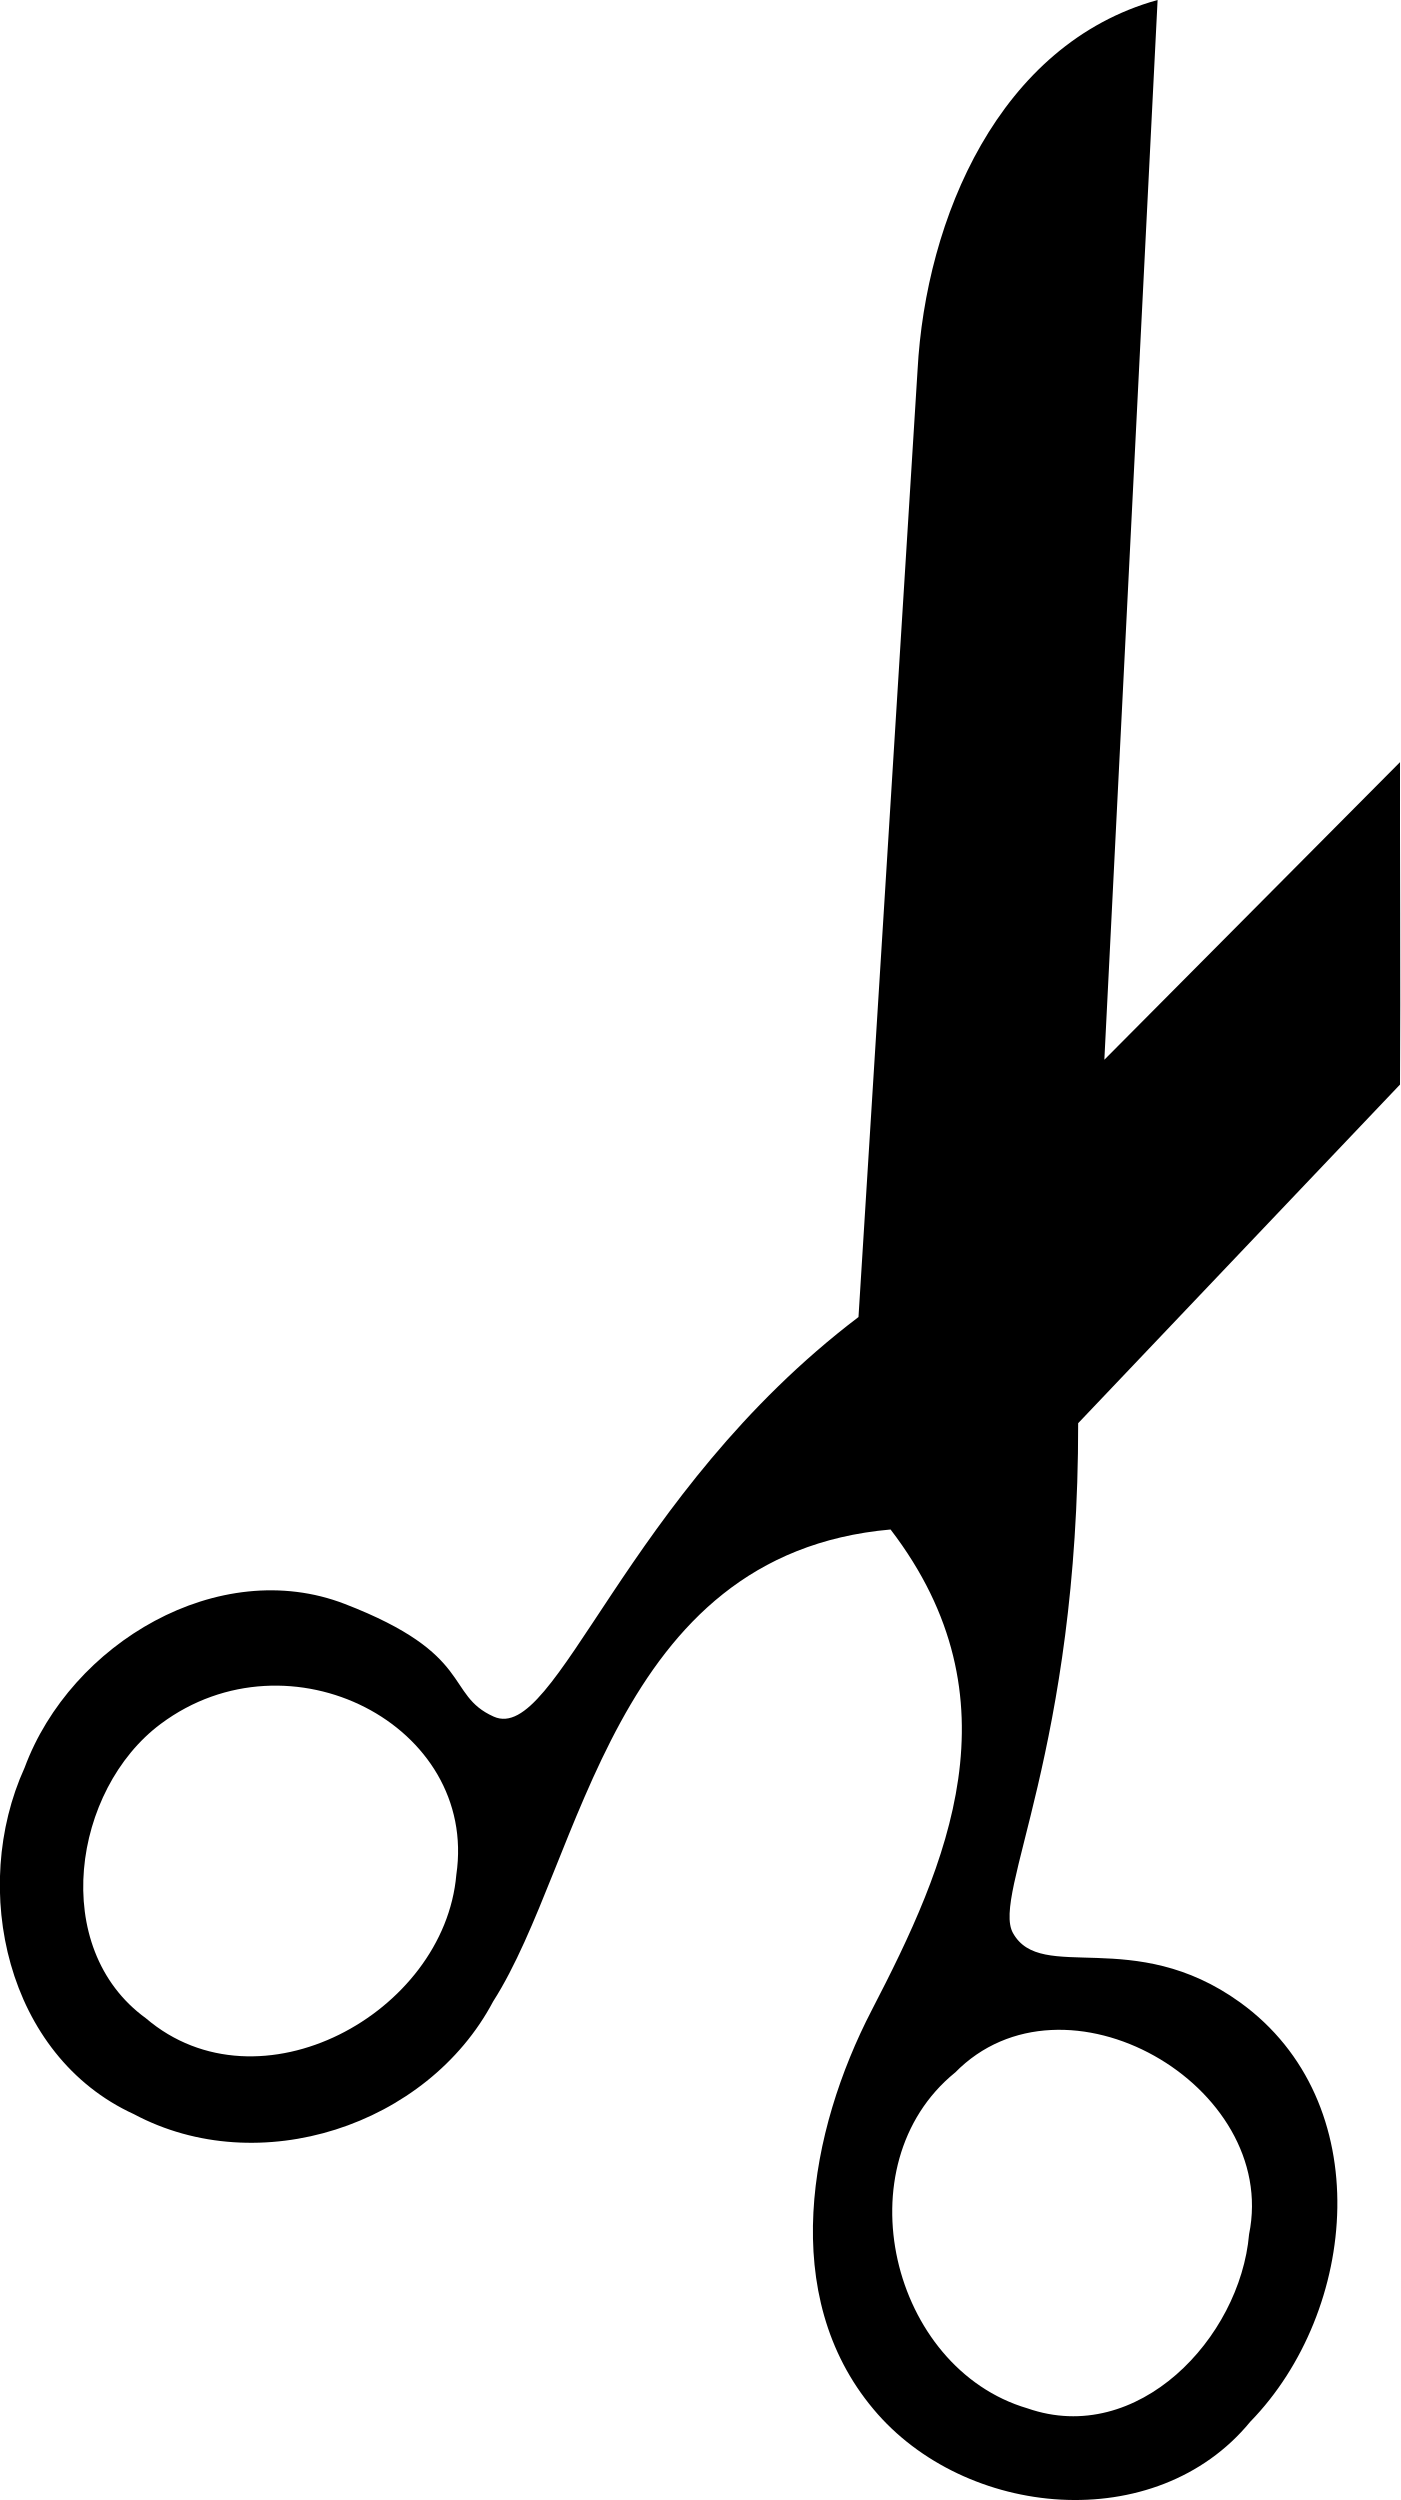
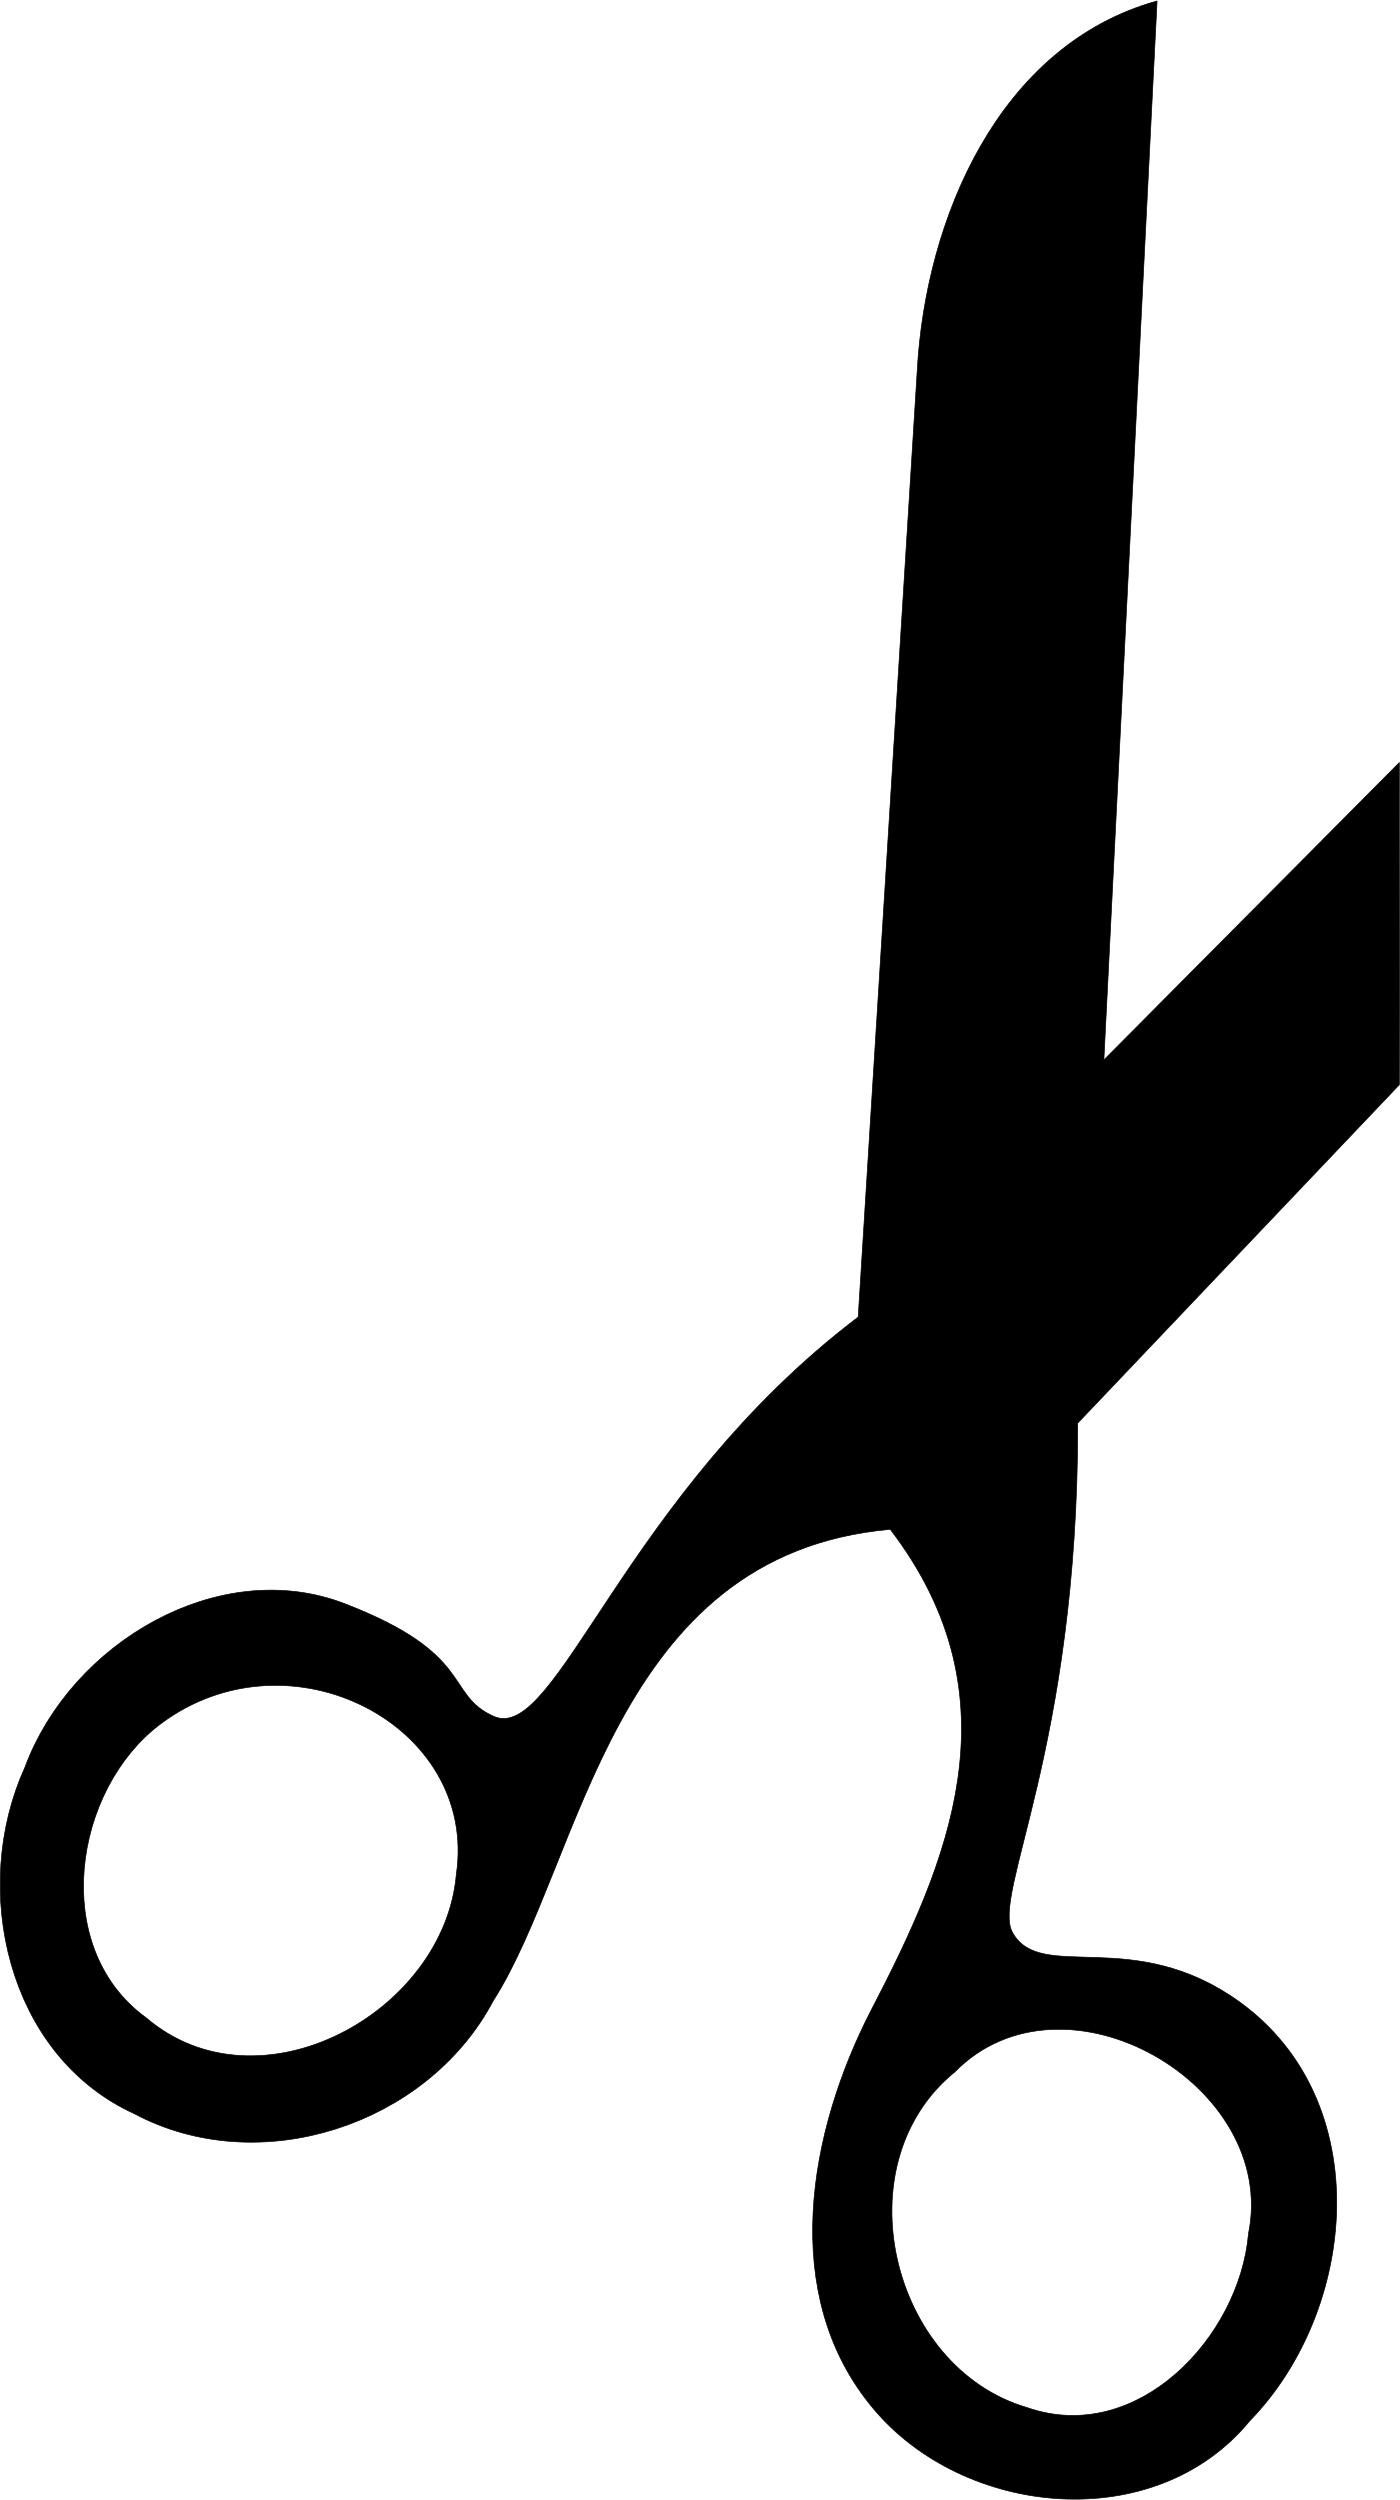
- <svg xmlns="http://www.w3.org/2000/svg" id="uuid-6836b52f-952c-4b87-beec-f59aa8f6ce8a" data-name="svg2" width="7.468mm" height="13.333mm" viewBox="0 0 21.17 37.795">
-   <g id="uuid-ab03a2cd-0e87-45ce-9709-5daaab0b2f2c" data-name="layer1">
-     <g id="uuid-e9f93973-6819-4fee-bb91-ee037c59ce5d" data-name="g4593">
-       <path id="uuid-6020dc04-056f-416f-86a1-98abbea1c8c0" data-name="path4599" d="M17.501 0l-.805,16.021,4.47-4.499c-.004.978.01,3.503 0,4.874l-4.866,5.12c.006,4.942-1.309,7.126-.986,7.707.428.77,1.823-.112,3.432,1.048,2.088,1.506,1.786,4.668.156,6.341-1.428,1.741-4.318,1.463-5.697-.19-1.441-1.718-.971-4.208-.025-6.033,1.14-2.199,2.25-4.697.284-7.266-4.229.374-4.653,5.015-6.009,7.136-.996,1.883-3.542,2.712-5.431,1.703-1.929-.883-2.483-3.411-1.652-5.238.698-1.886,2.939-3.209,4.839-2.476,1.979.763,1.511,1.372,2.253,1.704.95.425,1.968-3.348,5.515-6.041l.893-14.317c.123-2.288,1.231-4.928,3.627-5.594l-0.0 0ZM2.205,30.512c1.709,1.46,4.513-.071,4.694-2.17.332-2.262-2.525-3.73-4.469-2.28-1.331.992-1.689,3.388-.225,4.45ZM14.437,31.335c-1.706,1.39-.97,4.468,1.097,5.075,1.664.58,3.214-1.061,3.35-2.632.459-2.256-2.8-4.126-4.447-2.442l0-0Z" />
+ <svg xmlns="http://www.w3.org/2000/svg" id="uuid-593b38c2-d757-4447-ad4f-d8ab38cd8113" data-name="uuid-6836b52f-952c-4b87-beec-f59aa8f6ce8a" width=".747cm" height="1.334cm" viewBox="0 0 21.18 37.807">
+   <g id="uuid-92b8c4e9-3cc9-49e3-bb70-c8ef7e3fde52" data-name="uuid-ab03a2cd-0e87-45ce-9709-5daaab0b2f2c">
+     <g id="uuid-77f6010f-5a84-47f8-8808-5259625da903" data-name="uuid-e9f93973-6819-4fee-bb91-ee037c59ce5d">
+       <path id="uuid-07a8210d-8258-4e63-8233-705c2db893de" data-name="uuid-6020dc04-056f-416f-86a1-98abbea1c8c0" d="M17.506.007l-.805,16.021,4.47-4.499c-.004.978.01,3.503 0,4.874l-4.866,5.12c.006,4.942-1.309,7.126-.986,7.707.428.77,1.823-.112,3.432,1.048,2.088,1.506,1.786,4.668.156,6.341-1.428,1.741-4.318,1.463-5.697-.19-1.441-1.718-.971-4.208-.025-6.033,1.14-2.199,2.25-4.697.284-7.266-4.229.374-4.653,5.015-6.009,7.136-.996,1.883-3.542,2.712-5.431,1.703-1.929-.883-2.483-3.411-1.652-5.238.698-1.886,2.939-3.209,4.839-2.476,1.979.763,1.511,1.372,2.253,1.704.95.425,1.968-3.348,5.515-6.041l.893-14.317c.123-2.288,1.231-4.928,3.627-5.594,0,0-0.0 0-0.0 0ZM2.21,30.519c1.709,1.46,4.513-.071,4.694-2.17.332-2.262-2.525-3.73-4.469-2.28-1.331.992-1.689,3.388-.225,4.45ZM14.442,31.342c-1.706,1.39-.97,4.468,1.097,5.075,1.664.58,3.214-1.061,3.35-2.632.459-2.256-2.8-4.126-4.447-2.442l0-0Z" stroke="#000" stroke-miterlimit="10" stroke-width=".01" />
    </g>
  </g>
</svg>
